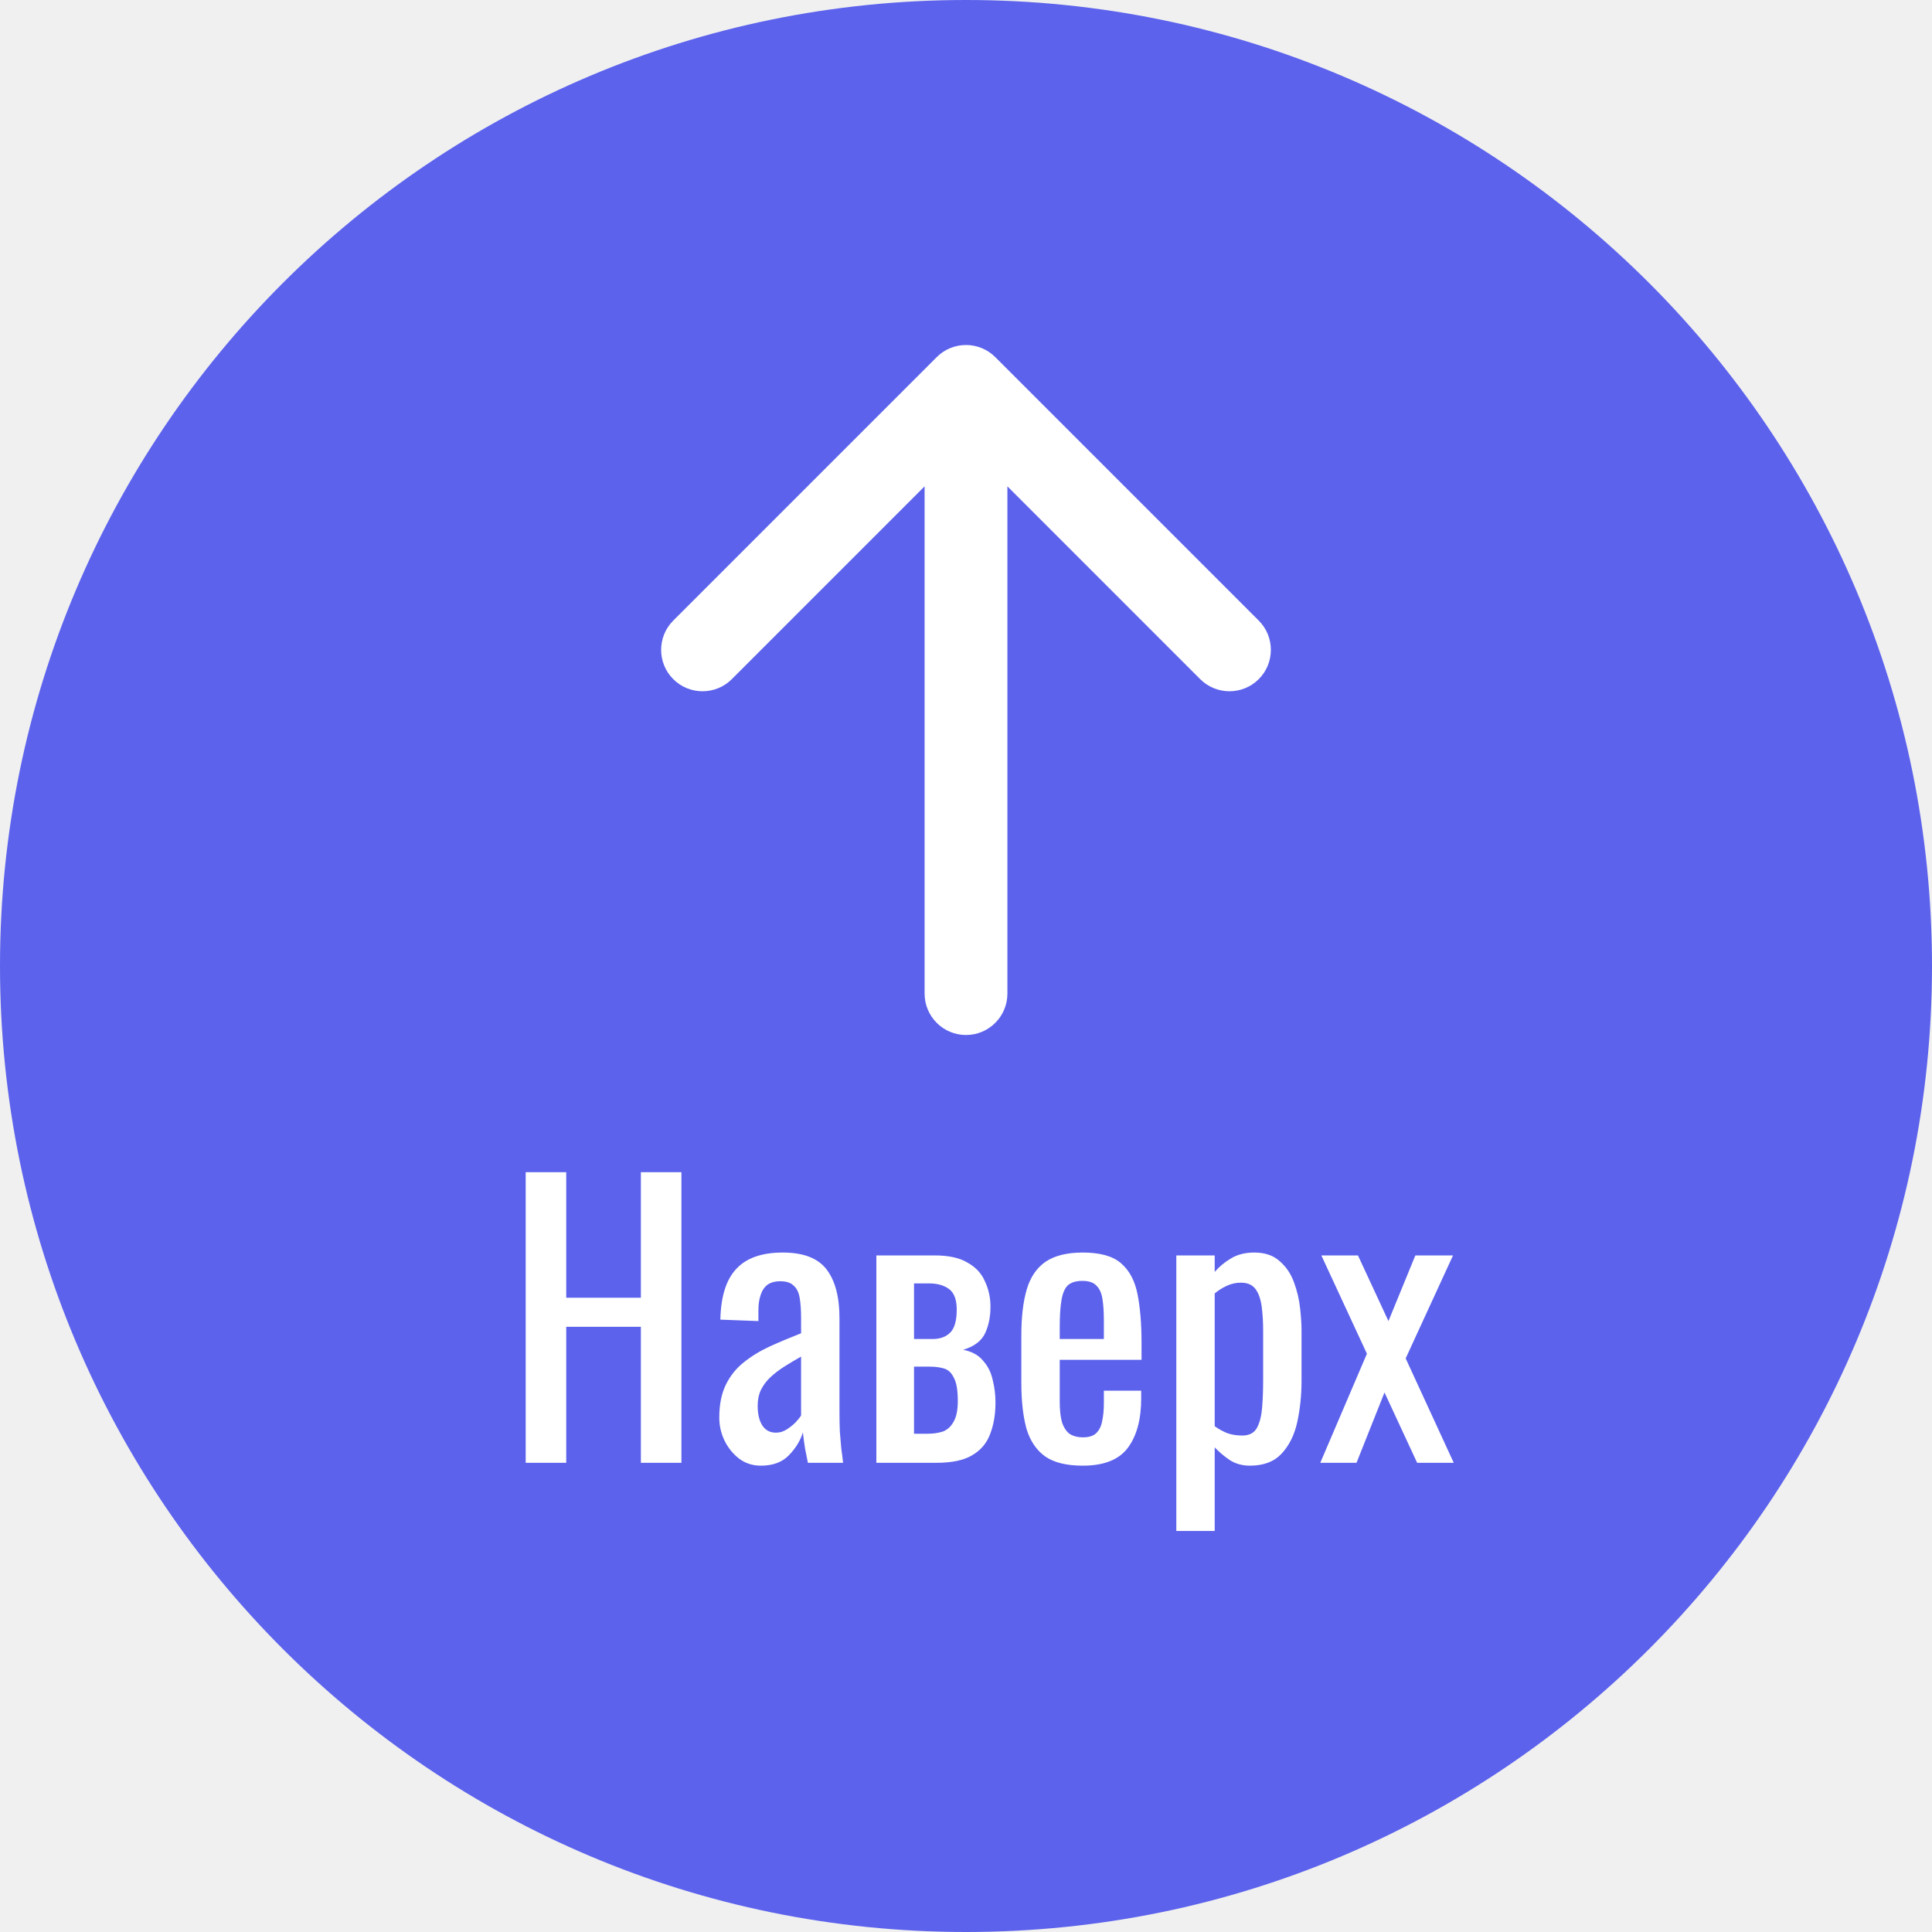
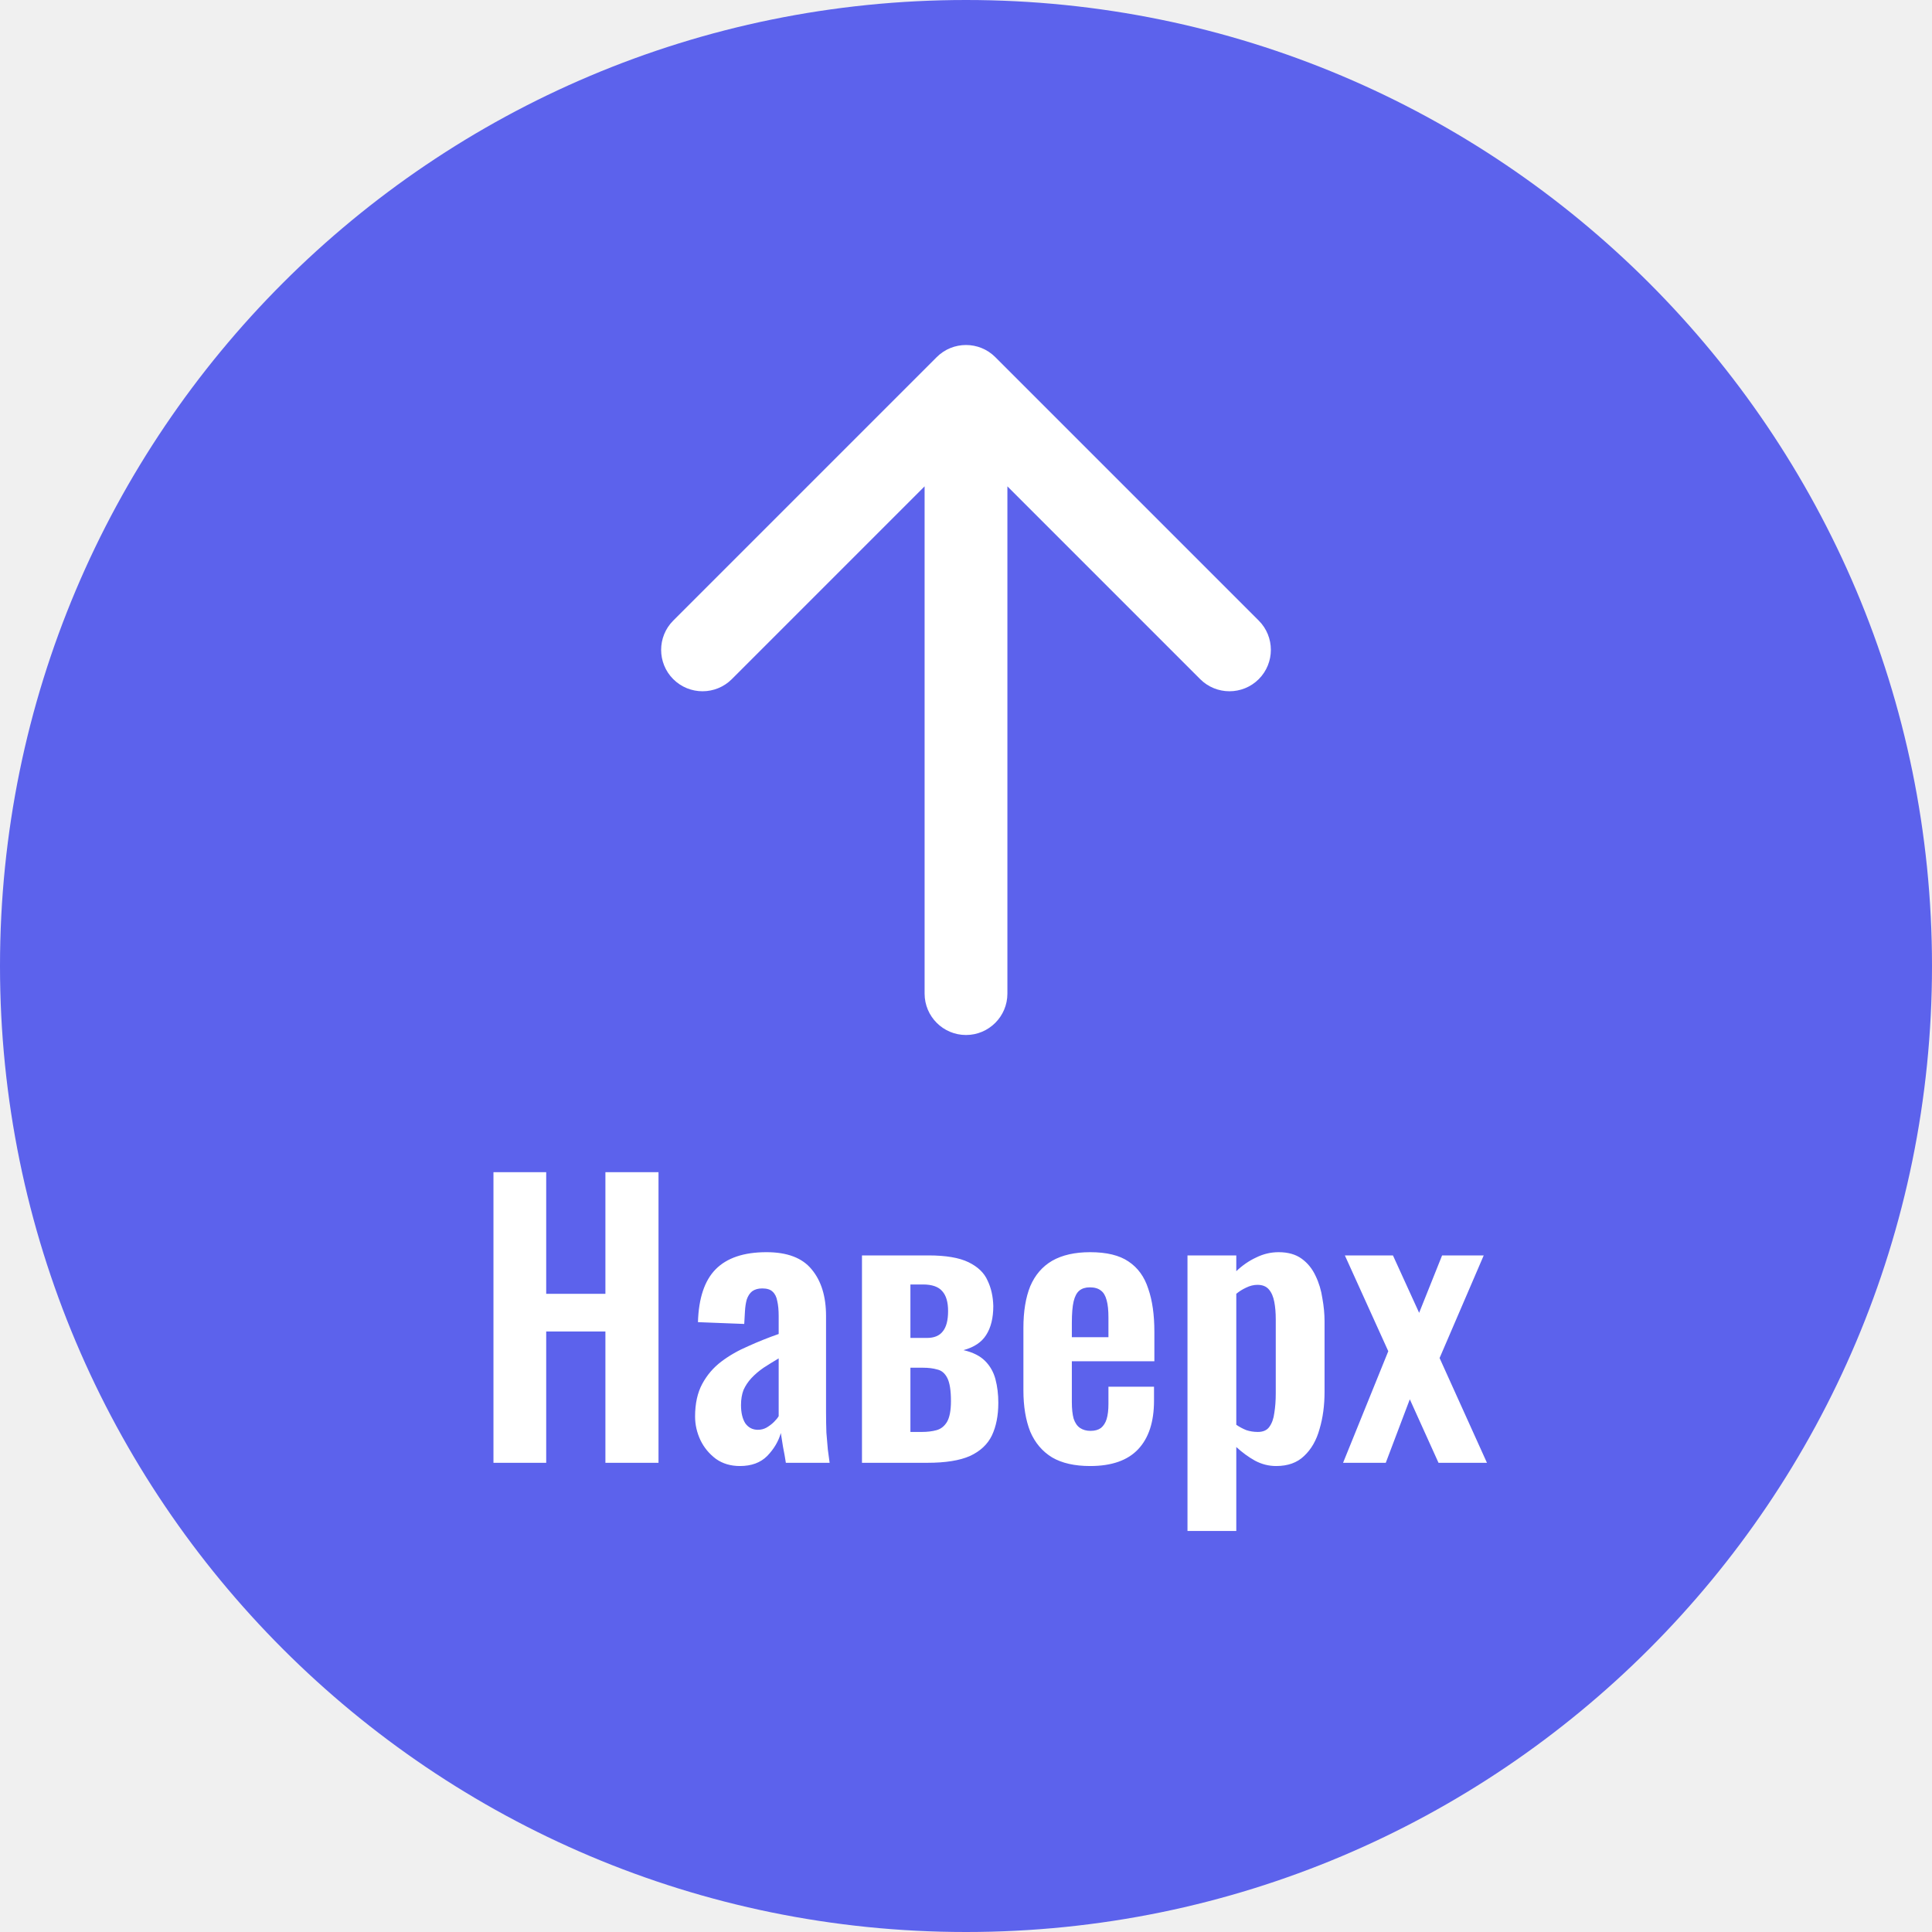
<svg xmlns="http://www.w3.org/2000/svg" width="70" height="70" viewBox="0 0 70 70" fill="none">
  <circle cx="35" cy="35" r="35" fill="#5C62EC" />
  <path d="M33.5 36C33.5 36.828 34.172 37.5 35 37.5C35.828 37.5 36.5 36.828 36.5 36L33.5 36ZM36.061 12.939C35.475 12.354 34.525 12.354 33.939 12.939L24.393 22.485C23.808 23.071 23.808 24.021 24.393 24.607C24.979 25.192 25.929 25.192 26.515 24.607L35 16.121L43.485 24.607C44.071 25.192 45.021 25.192 45.607 24.607C46.192 24.021 46.192 23.071 45.607 22.485L36.061 12.939ZM36.5 36L36.5 14L33.5 14L33.5 36L36.5 36Z" fill="white" />
-   <path d="M19.047 53V42.47H20.516V47.02H23.22V42.47H24.689V53H23.22V48.073H20.516V53H19.047ZM27.569 53.104C27.274 53.104 27.015 53.022 26.789 52.857C26.564 52.684 26.386 52.467 26.256 52.207C26.126 51.938 26.061 51.657 26.061 51.362C26.061 50.894 26.139 50.5 26.295 50.179C26.451 49.858 26.663 49.59 26.932 49.373C27.209 49.148 27.526 48.953 27.881 48.788C28.245 48.623 28.627 48.463 29.025 48.307V47.774C29.025 47.471 29.008 47.219 28.973 47.02C28.939 46.821 28.865 46.673 28.752 46.578C28.648 46.474 28.488 46.422 28.271 46.422C28.081 46.422 27.924 46.465 27.803 46.552C27.691 46.639 27.608 46.764 27.556 46.929C27.504 47.085 27.478 47.271 27.478 47.488V47.865L26.1 47.813C26.117 46.981 26.308 46.37 26.672 45.98C27.036 45.581 27.599 45.382 28.362 45.382C29.108 45.382 29.636 45.586 29.948 45.993C30.26 46.4 30.416 46.99 30.416 47.761V51.193C30.416 51.427 30.421 51.652 30.429 51.869C30.447 52.086 30.464 52.289 30.481 52.48C30.507 52.662 30.529 52.835 30.546 53H29.272C29.246 52.861 29.212 52.688 29.168 52.48C29.134 52.263 29.108 52.068 29.09 51.895C29.003 52.19 28.834 52.467 28.583 52.727C28.34 52.978 28.003 53.104 27.569 53.104ZM28.115 51.908C28.254 51.908 28.384 51.869 28.505 51.791C28.627 51.713 28.735 51.626 28.83 51.531C28.925 51.427 28.991 51.345 29.025 51.284V49.152C28.808 49.273 28.605 49.395 28.414 49.516C28.224 49.637 28.055 49.767 27.907 49.906C27.768 50.036 27.656 50.188 27.569 50.361C27.491 50.526 27.452 50.716 27.452 50.933C27.452 51.236 27.509 51.475 27.621 51.648C27.734 51.821 27.898 51.908 28.115 51.908ZM31.752 53V45.486H33.858C34.37 45.486 34.768 45.573 35.054 45.746C35.349 45.911 35.557 46.132 35.678 46.409C35.808 46.678 35.878 46.968 35.886 47.28C35.895 47.653 35.834 47.986 35.704 48.281C35.574 48.576 35.306 48.784 34.898 48.905C35.21 48.966 35.449 49.096 35.613 49.295C35.787 49.486 35.904 49.715 35.964 49.984C36.034 50.253 36.068 50.53 36.068 50.816C36.068 51.249 36.003 51.631 35.873 51.96C35.752 52.289 35.535 52.545 35.223 52.727C34.92 52.909 34.487 53 33.923 53H31.752ZM33.117 51.947H33.611C33.811 51.947 33.993 51.921 34.157 51.869C34.322 51.808 34.452 51.691 34.547 51.518C34.651 51.345 34.703 51.093 34.703 50.764C34.703 50.374 34.656 50.092 34.56 49.919C34.474 49.737 34.352 49.624 34.196 49.581C34.049 49.538 33.876 49.516 33.676 49.516H33.117V51.947ZM33.117 48.515H33.793C34.062 48.515 34.274 48.437 34.43 48.281C34.586 48.125 34.664 47.848 34.664 47.449C34.664 47.094 34.573 46.847 34.391 46.708C34.209 46.569 33.962 46.5 33.65 46.5H33.117V48.515ZM39.228 53.104C38.639 53.104 38.184 52.991 37.863 52.766C37.542 52.532 37.317 52.194 37.187 51.752C37.066 51.301 37.005 50.751 37.005 50.101V48.385C37.005 47.718 37.07 47.163 37.2 46.721C37.33 46.279 37.555 45.945 37.876 45.72C38.205 45.495 38.656 45.382 39.228 45.382C39.861 45.382 40.324 45.512 40.619 45.772C40.922 46.032 41.121 46.409 41.217 46.903C41.312 47.388 41.36 47.973 41.36 48.658V49.269H38.396V50.777C38.396 51.08 38.422 51.327 38.474 51.518C38.535 51.709 38.626 51.852 38.747 51.947C38.877 52.034 39.041 52.077 39.241 52.077C39.449 52.077 39.605 52.029 39.709 51.934C39.822 51.83 39.895 51.687 39.93 51.505C39.973 51.314 39.995 51.093 39.995 50.842V50.387H41.347V50.673C41.347 51.427 41.187 52.021 40.866 52.454C40.545 52.887 39.999 53.104 39.228 53.104ZM38.396 48.515H39.995V47.839C39.995 47.527 39.977 47.267 39.943 47.059C39.908 46.842 39.834 46.682 39.722 46.578C39.618 46.465 39.449 46.409 39.215 46.409C38.989 46.409 38.816 46.461 38.695 46.565C38.582 46.669 38.504 46.847 38.461 47.098C38.417 47.341 38.396 47.679 38.396 48.112V48.515ZM42.62 55.47V45.486H44.011V46.084C44.175 45.893 44.374 45.729 44.608 45.59C44.843 45.451 45.12 45.382 45.441 45.382C45.831 45.382 46.138 45.486 46.364 45.694C46.597 45.893 46.771 46.149 46.883 46.461C46.996 46.764 47.07 47.076 47.105 47.397C47.139 47.709 47.157 47.978 47.157 48.203V50.023C47.157 50.552 47.105 51.054 47.001 51.531C46.897 51.999 46.706 52.38 46.428 52.675C46.16 52.961 45.779 53.104 45.285 53.104C45.016 53.104 44.778 53.039 44.569 52.909C44.361 52.77 44.175 52.614 44.011 52.441V55.47H42.62ZM45.011 52.012C45.254 52.012 45.428 51.925 45.532 51.752C45.636 51.57 45.7 51.327 45.727 51.024C45.752 50.721 45.766 50.387 45.766 50.023V48.203C45.766 47.891 45.748 47.605 45.714 47.345C45.679 47.076 45.605 46.864 45.492 46.708C45.38 46.552 45.202 46.474 44.959 46.474C44.778 46.474 44.604 46.513 44.44 46.591C44.275 46.669 44.132 46.76 44.011 46.864V51.674C44.141 51.769 44.288 51.852 44.453 51.921C44.617 51.982 44.803 52.012 45.011 52.012ZM47.836 53L49.526 49.048L47.875 45.486H49.201L50.306 47.865L51.281 45.486H52.646L50.93 49.217L52.672 53H51.346L50.163 50.452L49.149 53H47.836Z" fill="white" />
+   <path d="M17.879 53V42.47H19.79V46.877H21.935V42.47H23.859V53H21.935V48.242H19.79V53H17.879ZM26.809 53.117C26.471 53.117 26.181 53.03 25.938 52.857C25.696 52.675 25.509 52.45 25.379 52.181C25.249 51.904 25.184 51.618 25.184 51.323C25.184 50.855 25.271 50.461 25.444 50.14C25.618 49.819 25.847 49.551 26.133 49.334C26.419 49.117 26.744 48.931 27.108 48.775C27.472 48.61 27.841 48.463 28.213 48.333V47.683C28.213 47.466 28.196 47.284 28.161 47.137C28.135 46.99 28.079 46.877 27.992 46.799C27.914 46.721 27.789 46.682 27.615 46.682C27.468 46.682 27.347 46.717 27.251 46.786C27.165 46.855 27.1 46.955 27.056 47.085C27.022 47.206 27 47.349 26.991 47.514L26.965 47.969L25.288 47.904C25.314 47.037 25.527 46.4 25.925 45.993C26.333 45.577 26.948 45.369 27.771 45.369C28.525 45.369 29.071 45.577 29.409 45.993C29.756 46.409 29.929 46.972 29.929 47.683V51.154C29.929 51.431 29.934 51.683 29.942 51.908C29.96 52.133 29.977 52.337 29.994 52.519C30.02 52.701 30.042 52.861 30.059 53H28.473C28.447 52.827 28.413 52.632 28.369 52.415C28.335 52.19 28.309 52.025 28.291 51.921C28.205 52.224 28.04 52.502 27.797 52.753C27.555 52.996 27.225 53.117 26.809 53.117ZM27.459 51.804C27.572 51.804 27.676 51.778 27.771 51.726C27.875 51.665 27.966 51.596 28.044 51.518C28.122 51.44 28.179 51.371 28.213 51.31V49.217C28.023 49.33 27.841 49.442 27.667 49.555C27.503 49.668 27.355 49.793 27.225 49.932C27.104 50.062 27.009 50.205 26.939 50.361C26.879 50.517 26.848 50.699 26.848 50.907C26.848 51.184 26.9 51.405 27.004 51.57C27.117 51.726 27.269 51.804 27.459 51.804ZM31.231 53V45.486H33.636C34.269 45.486 34.754 45.568 35.092 45.733C35.43 45.898 35.66 46.119 35.781 46.396C35.911 46.665 35.98 46.972 35.989 47.319C35.989 47.752 35.903 48.103 35.729 48.372C35.565 48.632 35.291 48.814 34.91 48.918C35.248 48.996 35.508 49.126 35.69 49.308C35.872 49.49 35.998 49.711 36.067 49.971C36.136 50.231 36.171 50.517 36.171 50.829C36.171 51.288 36.093 51.683 35.937 52.012C35.781 52.333 35.517 52.58 35.144 52.753C34.772 52.918 34.256 53 33.597 53H31.231ZM32.986 51.882H33.402C33.602 51.882 33.779 51.86 33.935 51.817C34.091 51.774 34.217 51.674 34.312 51.518C34.407 51.353 34.455 51.102 34.455 50.764C34.455 50.383 34.412 50.105 34.325 49.932C34.239 49.759 34.117 49.655 33.961 49.62C33.814 49.577 33.641 49.555 33.441 49.555H32.986V51.882ZM32.986 48.476H33.584C33.844 48.476 34.035 48.398 34.156 48.242C34.286 48.086 34.351 47.839 34.351 47.501C34.351 47.18 34.282 46.942 34.143 46.786C34.005 46.621 33.77 46.539 33.441 46.539H32.986V48.476ZM39.498 53.117C38.935 53.117 38.476 53.013 38.12 52.805C37.765 52.588 37.501 52.276 37.327 51.869C37.163 51.453 37.08 50.955 37.08 50.374V48.112C37.08 47.514 37.163 47.011 37.327 46.604C37.501 46.197 37.765 45.889 38.12 45.681C38.484 45.473 38.944 45.369 39.498 45.369C40.096 45.369 40.56 45.482 40.889 45.707C41.227 45.932 41.466 46.262 41.604 46.695C41.752 47.12 41.825 47.64 41.825 48.255V49.321H38.835V50.803C38.835 51.046 38.857 51.245 38.9 51.401C38.952 51.557 39.03 51.67 39.134 51.739C39.238 51.808 39.364 51.843 39.511 51.843C39.667 51.843 39.793 51.808 39.888 51.739C39.984 51.661 40.053 51.553 40.096 51.414C40.14 51.267 40.161 51.085 40.161 50.868V50.244H41.812V50.751C41.812 51.514 41.622 52.099 41.24 52.506C40.859 52.913 40.278 53.117 39.498 53.117ZM38.835 48.45H40.161V47.735C40.161 47.475 40.14 47.267 40.096 47.111C40.053 46.946 39.984 46.829 39.888 46.76C39.793 46.682 39.659 46.643 39.485 46.643C39.329 46.643 39.204 46.682 39.108 46.76C39.013 46.838 38.944 46.968 38.9 47.15C38.857 47.332 38.835 47.592 38.835 47.93V48.45ZM43.025 55.47V45.486H44.793V46.058C45.01 45.85 45.248 45.685 45.508 45.564C45.768 45.434 46.041 45.369 46.327 45.369C46.665 45.369 46.943 45.447 47.159 45.603C47.376 45.759 47.545 45.967 47.666 46.227C47.788 46.478 47.87 46.751 47.913 47.046C47.965 47.332 47.991 47.609 47.991 47.878V50.426C47.991 50.92 47.931 51.371 47.809 51.778C47.697 52.185 47.51 52.51 47.25 52.753C46.999 52.996 46.661 53.117 46.236 53.117C45.968 53.117 45.712 53.052 45.469 52.922C45.235 52.792 45.01 52.627 44.793 52.428V55.47H43.025ZM45.573 51.882C45.764 51.882 45.903 51.821 45.989 51.7C46.084 51.57 46.145 51.401 46.171 51.193C46.206 50.976 46.223 50.742 46.223 50.491V47.8C46.223 47.566 46.206 47.358 46.171 47.176C46.136 46.985 46.072 46.834 45.976 46.721C45.881 46.608 45.742 46.552 45.56 46.552C45.422 46.552 45.283 46.587 45.144 46.656C45.014 46.717 44.897 46.79 44.793 46.877V51.622C44.906 51.7 45.027 51.765 45.157 51.817C45.287 51.86 45.426 51.882 45.573 51.882ZM48.662 53L50.3 48.957L48.727 45.486H50.469L51.418 47.566L52.25 45.486H53.758L52.159 49.204L53.875 53H52.12L51.08 50.699L50.209 53H48.662Z" fill="white" />
</svg>
